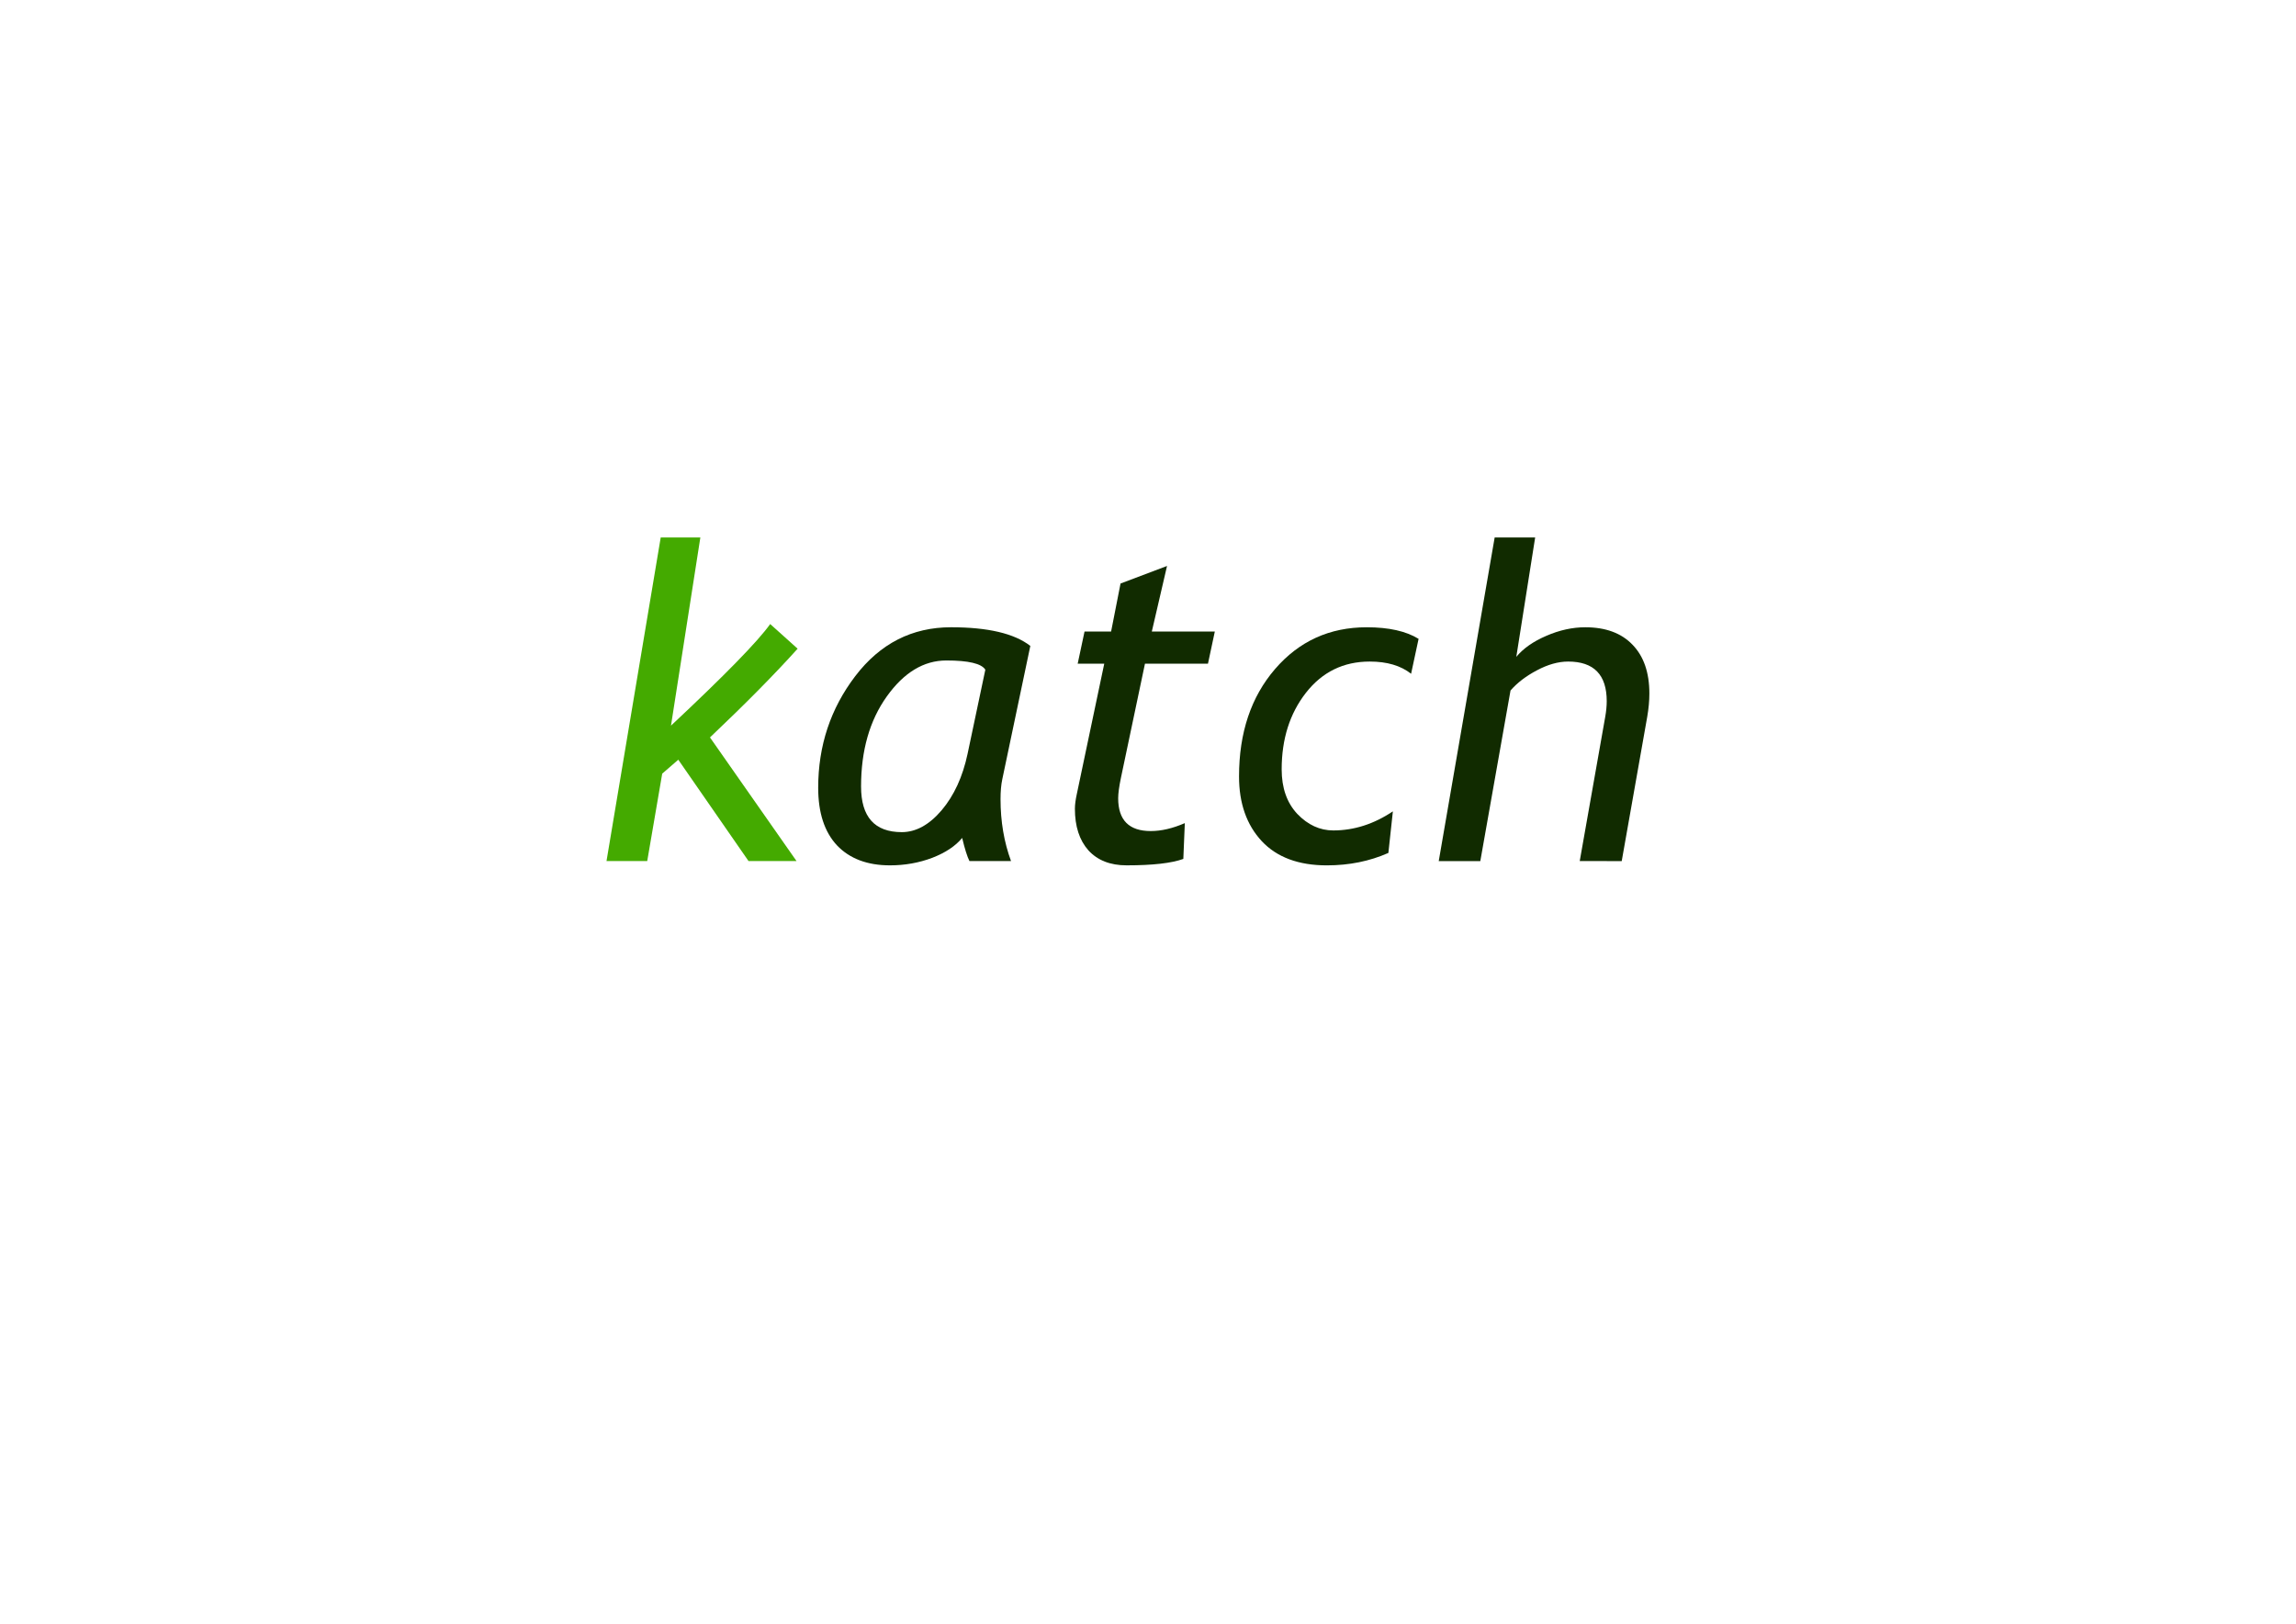
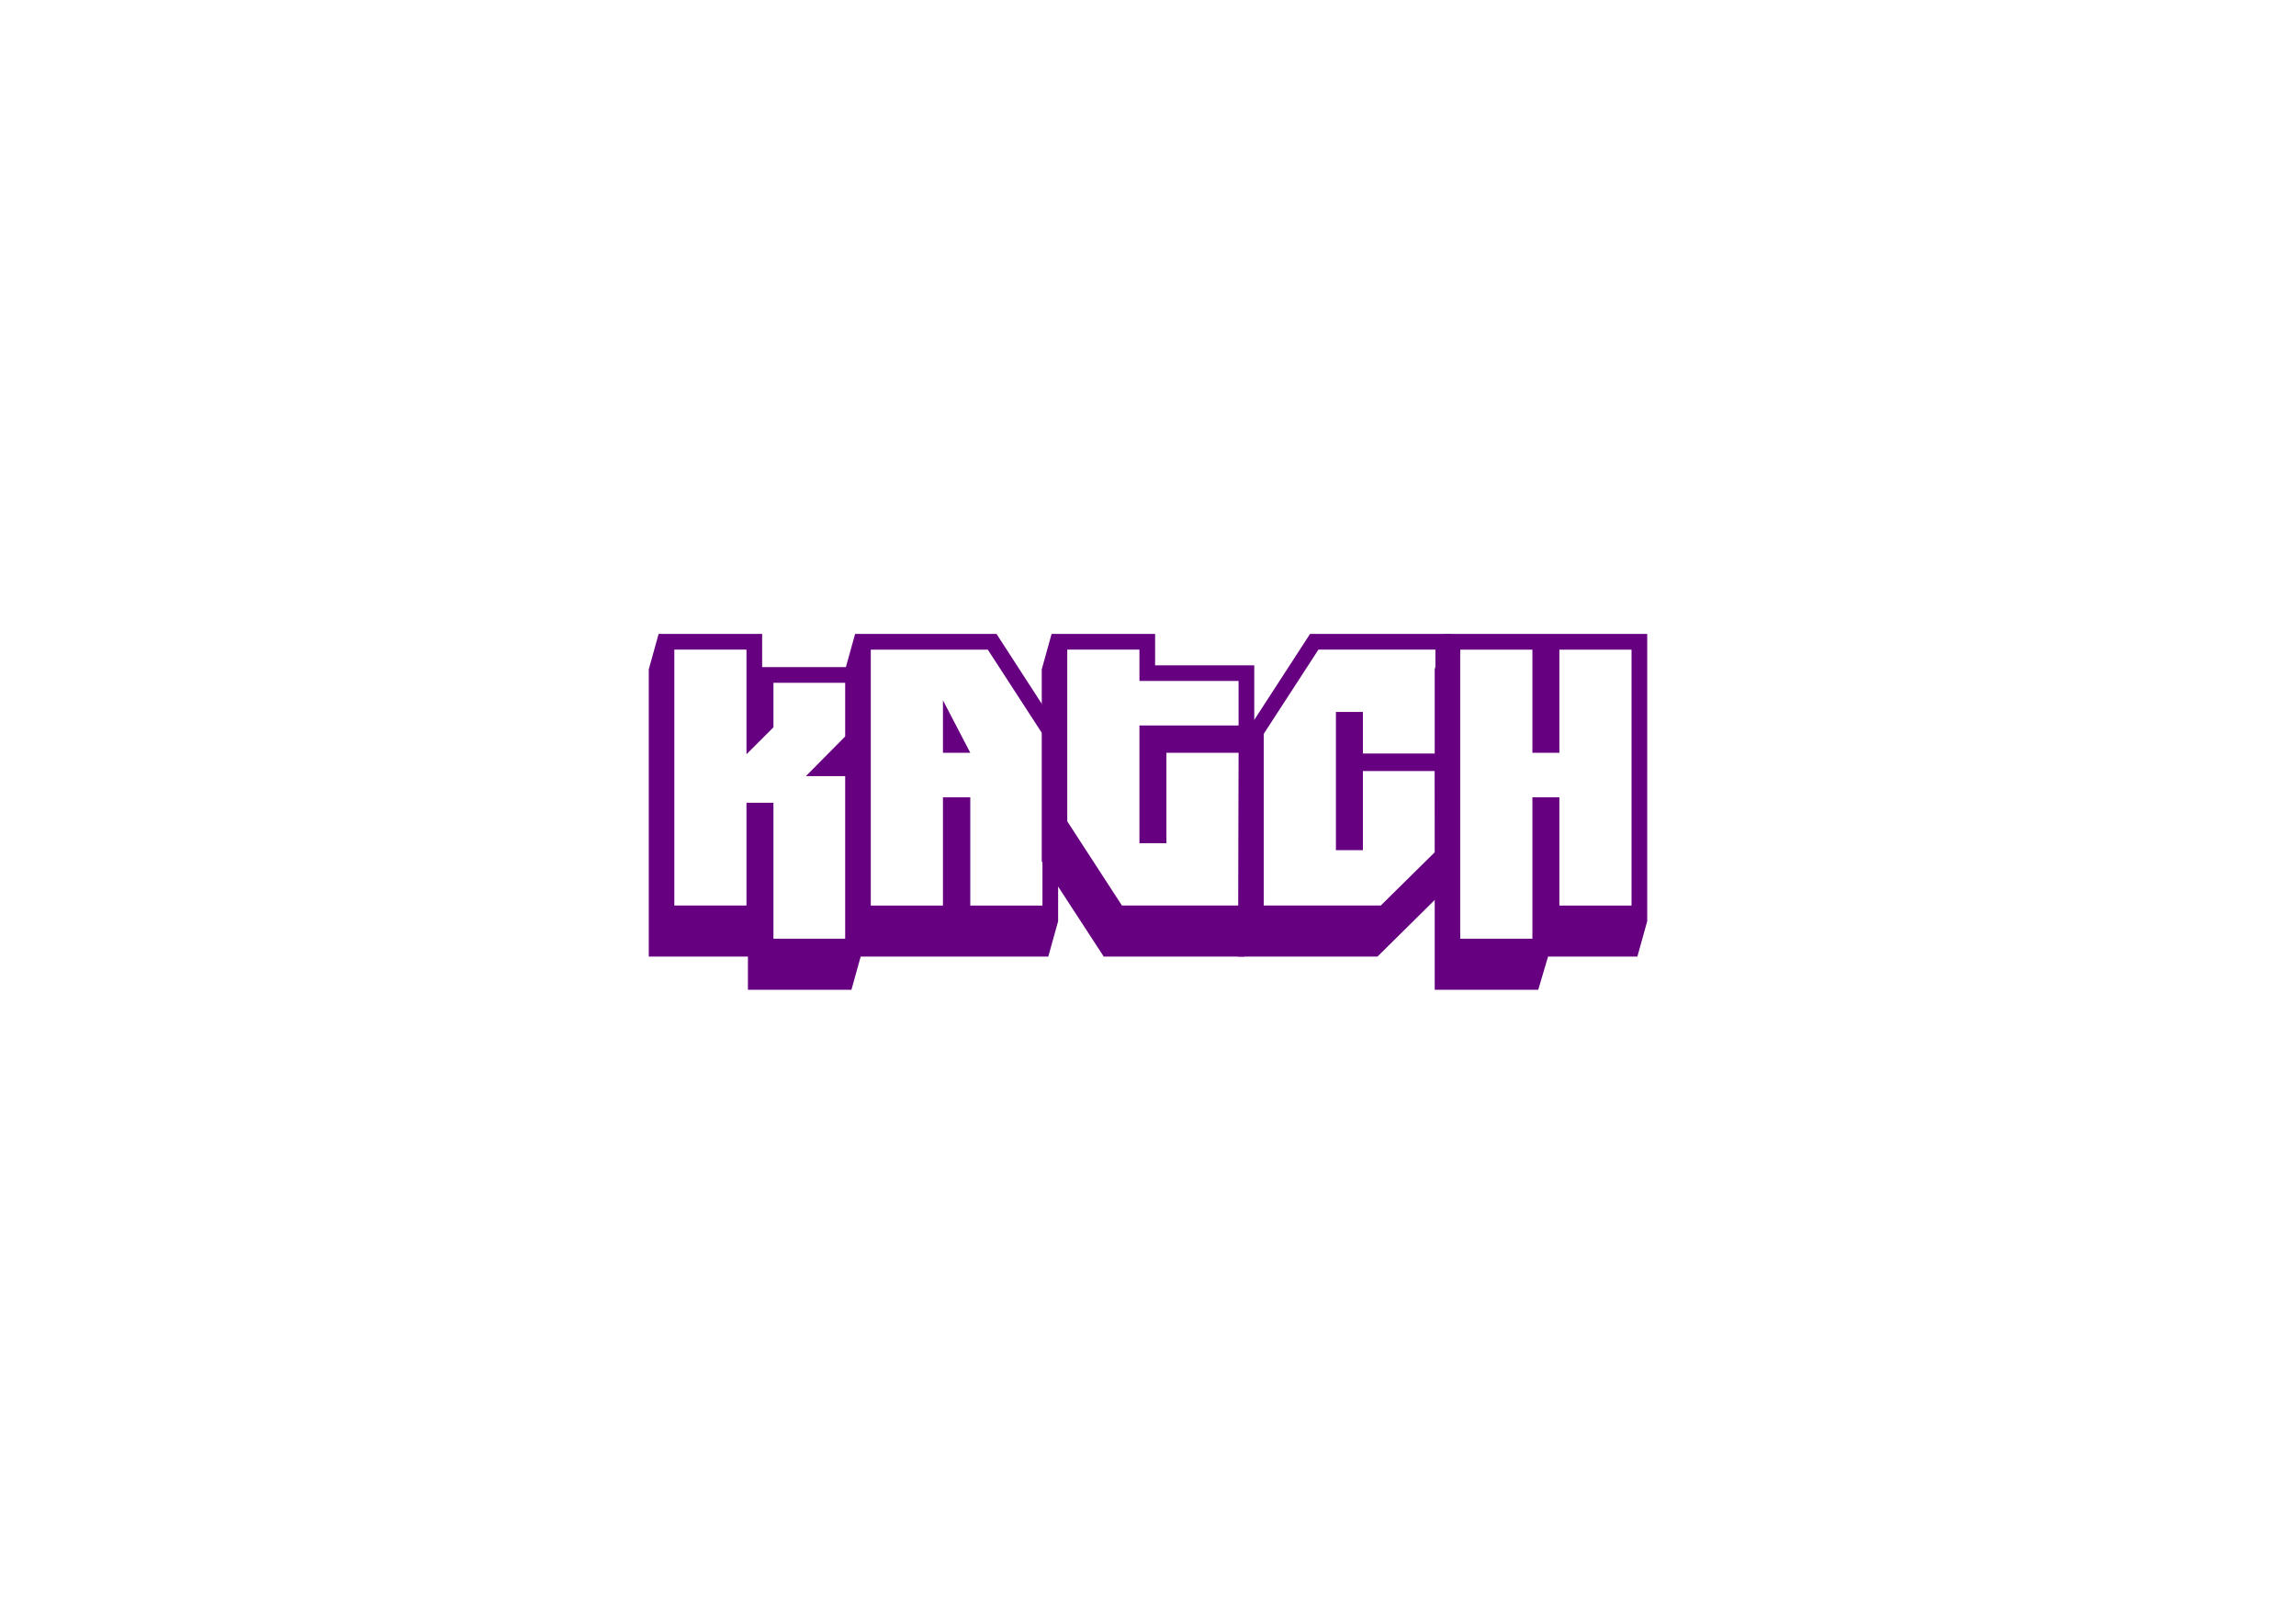
<svg xmlns="http://www.w3.org/2000/svg" width="297mm" height="210mm" viewBox="0 0 297 210" version="1.1" id="svg8">
  <defs id="defs2">
    </defs>
  <g id="layer1" transform="translate(0,-87)">
    <g aria-label="katch" style="font-style:normal;font-weight:normal;font-size:37.843px;line-height:1.25;font-family:sans-serif;letter-spacing:0px;word-spacing:0px;fill:#000000;fill-opacity:1;stroke:none;stroke-width:0.946" id="text3682">
-       <g id="g3854" transform="matrix(1.5,0,0,1.5,-6.277098,-25.75503)">
-         <path id="path3684" style="font-style:italic;font-variant:normal;font-weight:normal;font-stretch:normal;font-family:'Trebuchet MS';-inkscape-font-specification:'Trebuchet MS Italic';fill:#44aa00;stroke-width:0.946" d="m 62.678,140.674 -1.386,1.201 -1.293,7.539 h -3.511 l 4.675,-27.902 h 3.418 l -2.532,16.224 q 6.948,-6.504 8.555,-8.759 l 2.365,2.125 q -2.975,3.308 -7.558,7.65 l 7.465,10.662 h -4.139 z" />
-         <path id="path3686" style="font-style:italic;font-variant:normal;font-weight:normal;font-stretch:normal;font-family:'Trebuchet MS';-inkscape-font-specification:'Trebuchet MS Italic';fill:#112b00;stroke-width:0.946" d="m 93.037,130.862 -2.421,11.512 q -0.148,0.702 -0.148,1.7 0,2.883 0.905,5.34 h -3.585 q -0.296,-0.591 -0.628,-1.996 -0.868,1.053 -2.587,1.718 -1.718,0.647 -3.64,0.647 -2.92,0 -4.564,-1.718 -1.626,-1.737 -1.626,-4.971 0,-5.433 3.197,-9.627 3.215,-4.213 8.26,-4.213 4.767,0 6.837,1.608 z m -3.88,2.051 q -0.499,-0.795 -3.363,-0.795 -2.92,0 -5.137,3.104 -2.217,3.104 -2.217,7.761 0,3.936 3.511,3.936 1.829,0 3.437,-1.885 1.608,-1.903 2.236,-4.86 z" />
-         <path id="path3688" style="font-style:italic;font-variant:normal;font-weight:normal;font-stretch:normal;font-family:'Trebuchet MS';-inkscape-font-specification:'Trebuchet MS Italic';fill:#112b00;stroke-width:0.946" d="m 99.412,132.395 h -2.291 l 0.591,-2.772 h 2.291 l 0.813,-4.139 4.01,-1.515 -1.312,5.654 h 5.433 l -0.591,2.772 h -5.433 l -2.07,9.83 q -0.24,1.146 -0.24,1.774 0,2.827 2.809,2.827 1.367,0 2.938,-0.684 l -0.129,3.086 q -1.515,0.554 -4.897,0.554 -2.107,0 -3.289,-1.293 -1.164,-1.312 -1.164,-3.585 0,-0.517 0.166,-1.275 z" />
-         <path id="path3690" style="font-style:italic;font-variant:normal;font-weight:normal;font-stretch:normal;font-family:'Trebuchet MS';-inkscape-font-specification:'Trebuchet MS Italic';fill:#112b00;stroke-width:0.946" d="m 126.52,130.252 -0.647,3.012 q -1.33,-1.053 -3.566,-1.053 -3.4,0 -5.507,2.698 -2.088,2.679 -2.088,6.597 0,2.402 1.349,3.843 1.367,1.423 3.104,1.423 2.679,0 5.137,-1.645 l -0.388,3.585 q -2.421,1.072 -5.303,1.072 -3.659,0 -5.617,-2.088 -1.959,-2.107 -1.959,-5.58 0,-5.654 3.104,-9.258 3.104,-3.603 7.909,-3.603 2.846,0 4.472,0.998 z" />
-         <path id="path3692" style="font-style:italic;font-variant:normal;font-weight:normal;font-stretch:normal;font-family:'Trebuchet MS';-inkscape-font-specification:'Trebuchet MS Italic';fill:#112b00;stroke-width:0.946" d="m 140.416,149.414 2.199,-12.436 q 0.129,-0.739 0.129,-1.349 0,-3.418 -3.326,-3.418 -1.275,0 -2.698,0.758 -1.404,0.739 -2.273,1.737 l -2.605,14.709 h -3.585 l 4.823,-27.902 h 3.492 l -1.626,10.292 q 0.905,-1.09 2.587,-1.811 1.7,-0.739 3.363,-0.739 2.624,0 4.065,1.497 1.46,1.497 1.46,4.213 0,0.942 -0.185,2.014 l -2.199,12.436 z" />
+       <g aria-label="katch" style="font-style:normal;font-weight:normal;font-size:47.148px;line-height:1.25;font-family:sans-serif;letter-spacing:0px;word-spacing:0px;fill:#660080;fill-opacity:1;stroke:none;stroke-width:1.115" id="text25" transform="translate(2.388936,-7.95129)">
+         <path d="m 109.023,218.386 -1.273,4.573 H 94.36 v -4.291 H 81.535 v -37.153 l 1.273,-4.573 h 13.39 v 4.291 h 12.824 v 9.76 l -0.707,2.31 h 0.707 z m -2.027,-2.027 v -21.028 h -5.139 l 5.139,-5.186 v -6.884 h -9.335 v 5.752 l -3.489,3.489 v -13.532 h -9.335 v 33.098 h 9.335 V 198.773 H 97.66 v 17.586 z" style="font-style:normal;font-variant:normal;font-weight:normal;font-stretch:normal;font-family:'Dimitri Swank';-inkscape-font-specification:'Dimitri Swank';fill:#660080;stroke-width:1.115" id="path36" />
+         <path d="m 134.486,214.096 -1.273,4.573 H 106.951 v -37.153 l 1.273,-4.573 h 18.294 l 7.968,12.306 z m -2.027,-2.027 v -22.207 l -7.072,-10.891 h -15.135 v 33.098 h 9.335 v -14.003 h 3.536 v 14.003 z m -9.335,-19.755 h -3.536 v -6.789 z" style="font-style:normal;font-variant:normal;font-weight:normal;font-stretch:normal;font-family:'Dimitri Swank';-inkscape-font-specification:'Dimitri Swank';fill:#660080;stroke-width:1.115" id="path38" />
+         <path d="m 159.855,214.096 -1.273,4.573 h -18.199 l -8.015,-12.306 v -24.847 l 1.273,-4.573 h 13.39 v 4.055 h 12.824 z m -1.98,-21.783 h -9.383 v 11.693 h -3.489 V 188.777 h 12.824 v -5.752 h -12.824 v -4.055 h -9.335 v 22.207 l 7.072,10.891 h 15.088 z" style="font-style:normal;font-variant:normal;font-weight:normal;font-stretch:normal;font-family:'Dimitri Swank';-inkscape-font-specification:'Dimitri Swank';fill:#660080;stroke-width:1.115" id="path40" />
+         <path d="m 185.318,176.943 v 28.996 l -1.273,4.573 -8.251,8.157 h -18.011 l 0.047,-27.488 9.241,-14.239 z m -2.027,2.027 h -15.135 l -7.072,10.891 v 22.207 h 15.135 l 7.072,-6.978 -0.047,-10.42 h -9.335 v 10.231 H 170.419 V 187.033 h 3.489 v 5.375 h 9.383 z" style="font-style:normal;font-variant:normal;font-weight:normal;font-stretch:normal;font-family:'Dimitri Swank';-inkscape-font-specification:'Dimitri Swank';fill:#660080;stroke-width:1.115" id="path42" />
+         <path d="m 210.687,214.096 -1.273,4.573 h -11.551 l -1.273,4.291 h -13.39 v -41.444 l 1.273,-4.573 h 26.215 z m -2.027,-2.027 v -33.098 h -9.335 v 13.343 h -3.489 v -13.343 h -9.335 v 37.389 h 9.335 v -18.294 h 3.489 v 14.003 z" style="font-style:normal;font-variant:normal;font-weight:normal;font-stretch:normal;font-family:'Dimitri Swank';-inkscape-font-specification:'Dimitri Swank';fill:#660080;stroke-width:1.115" id="path44" />
      </g>
    </g>
  </g>
</svg>
